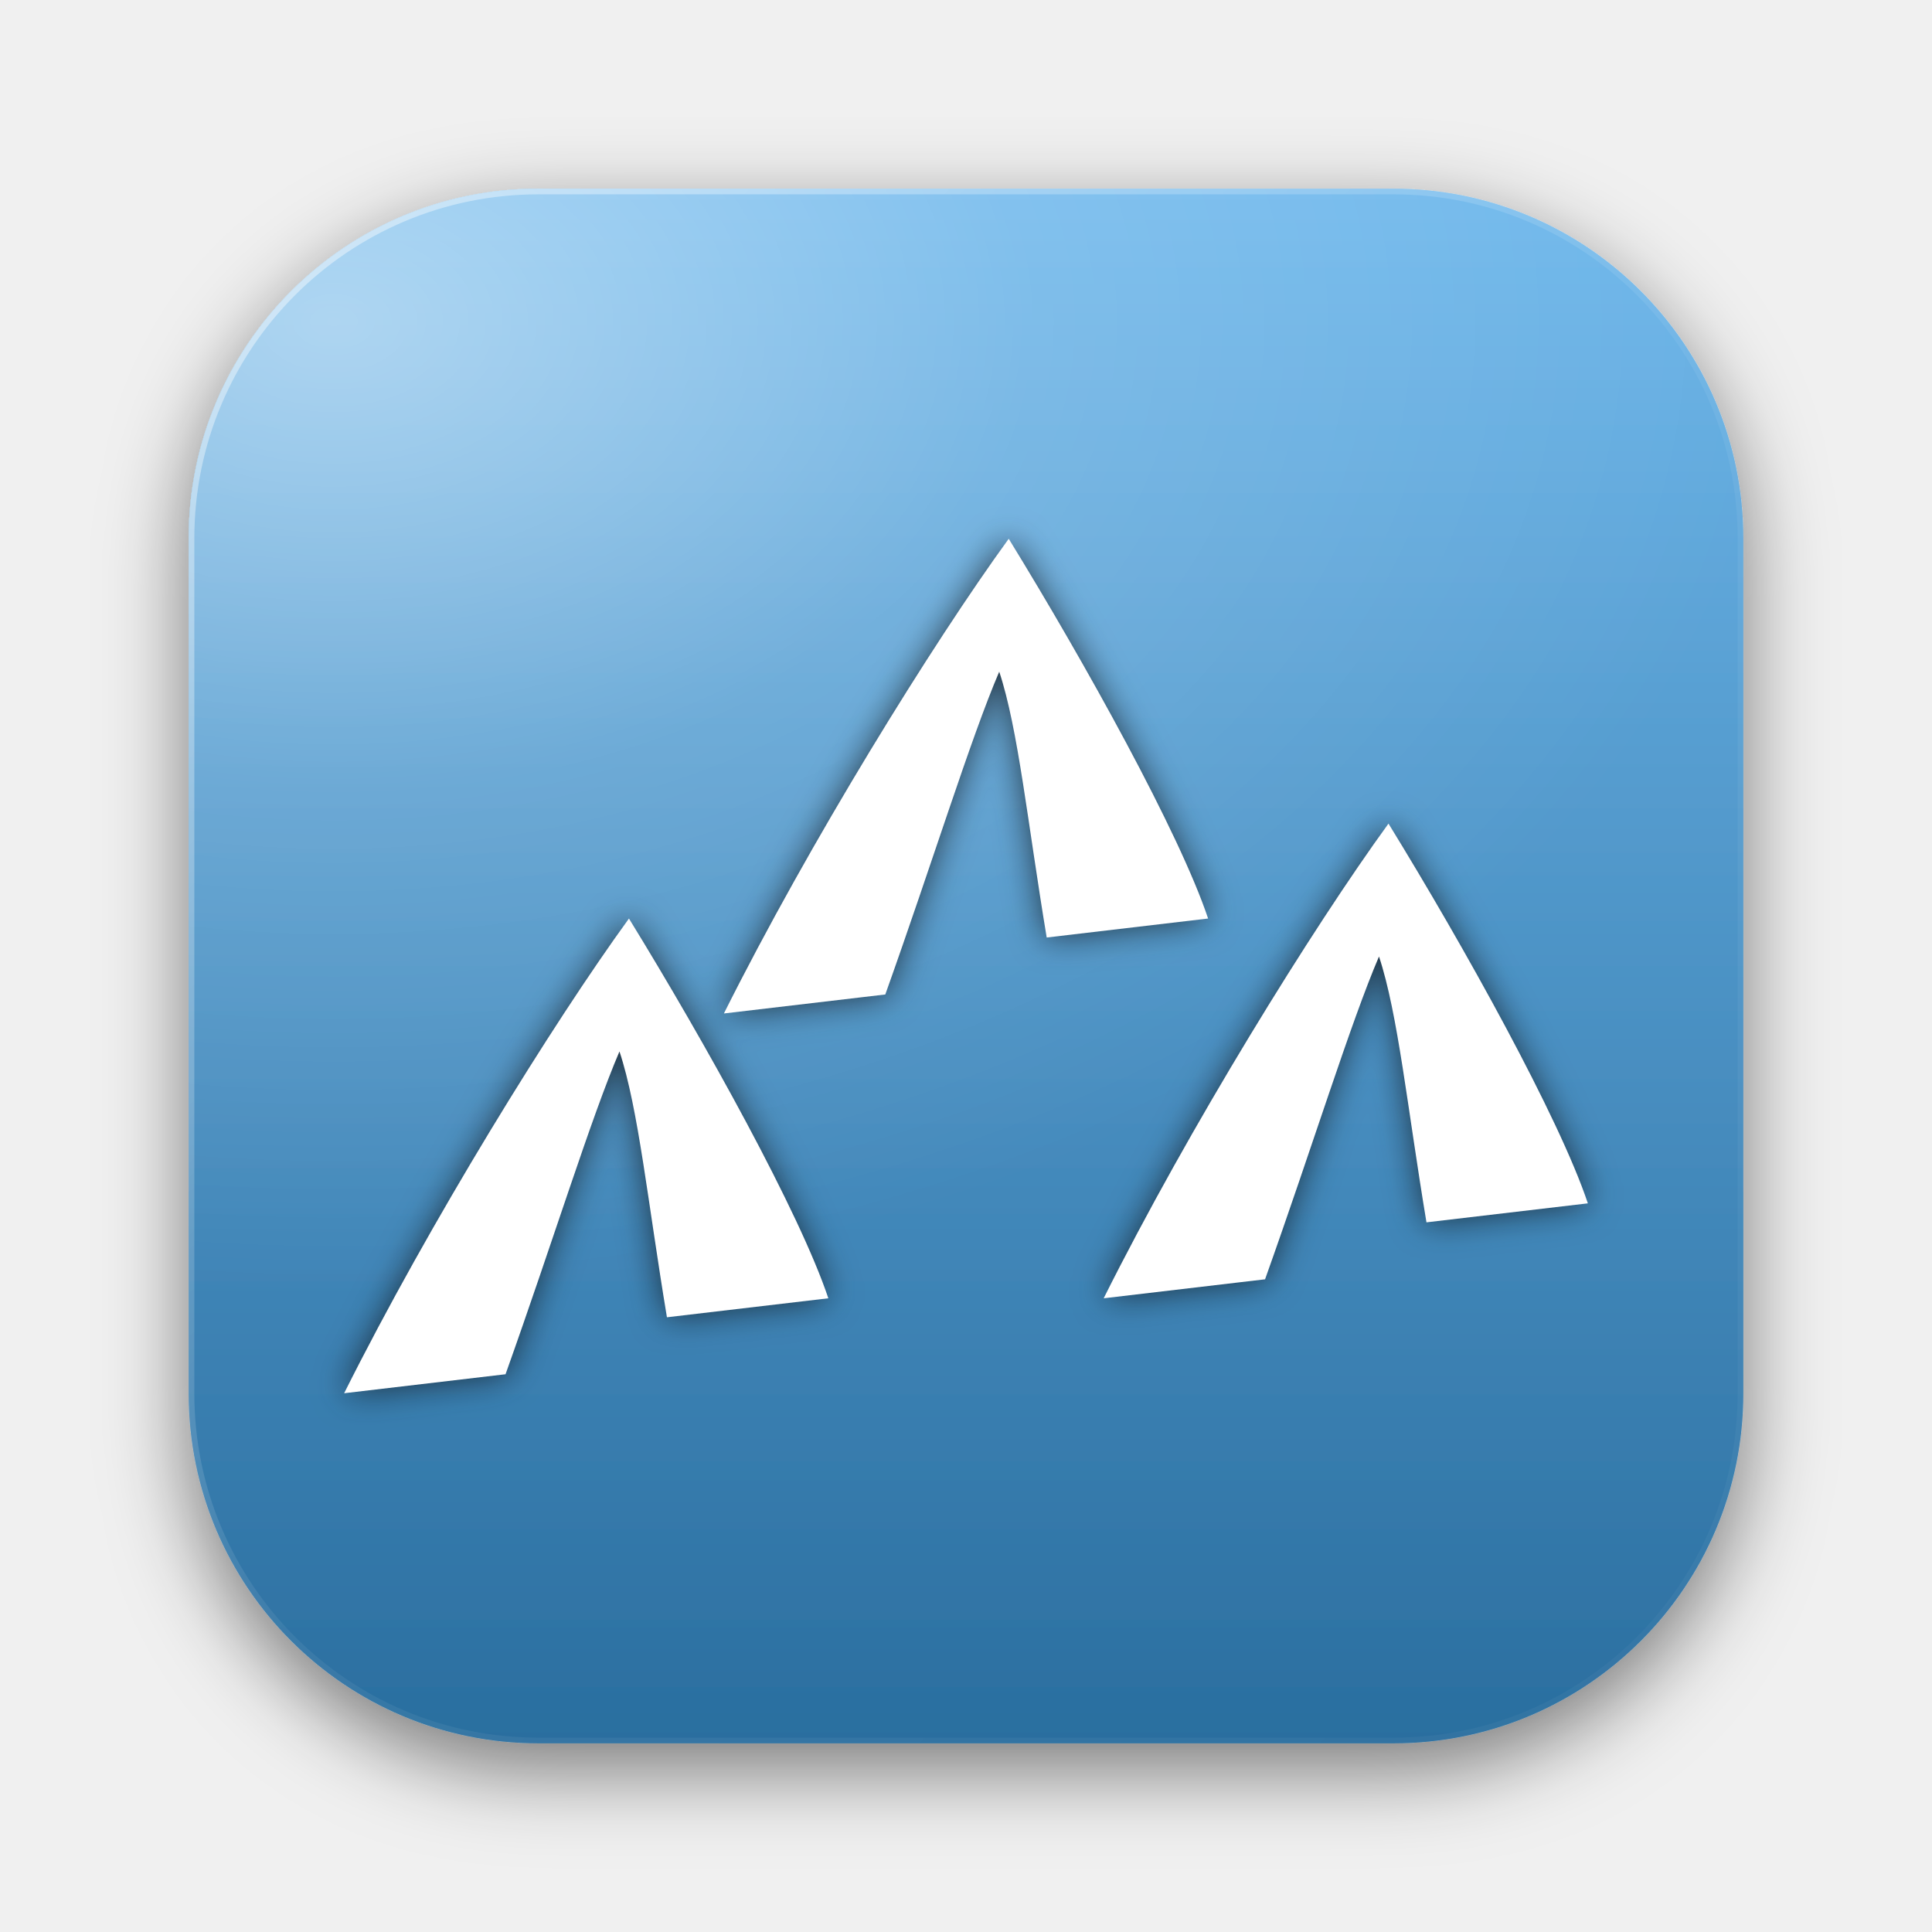
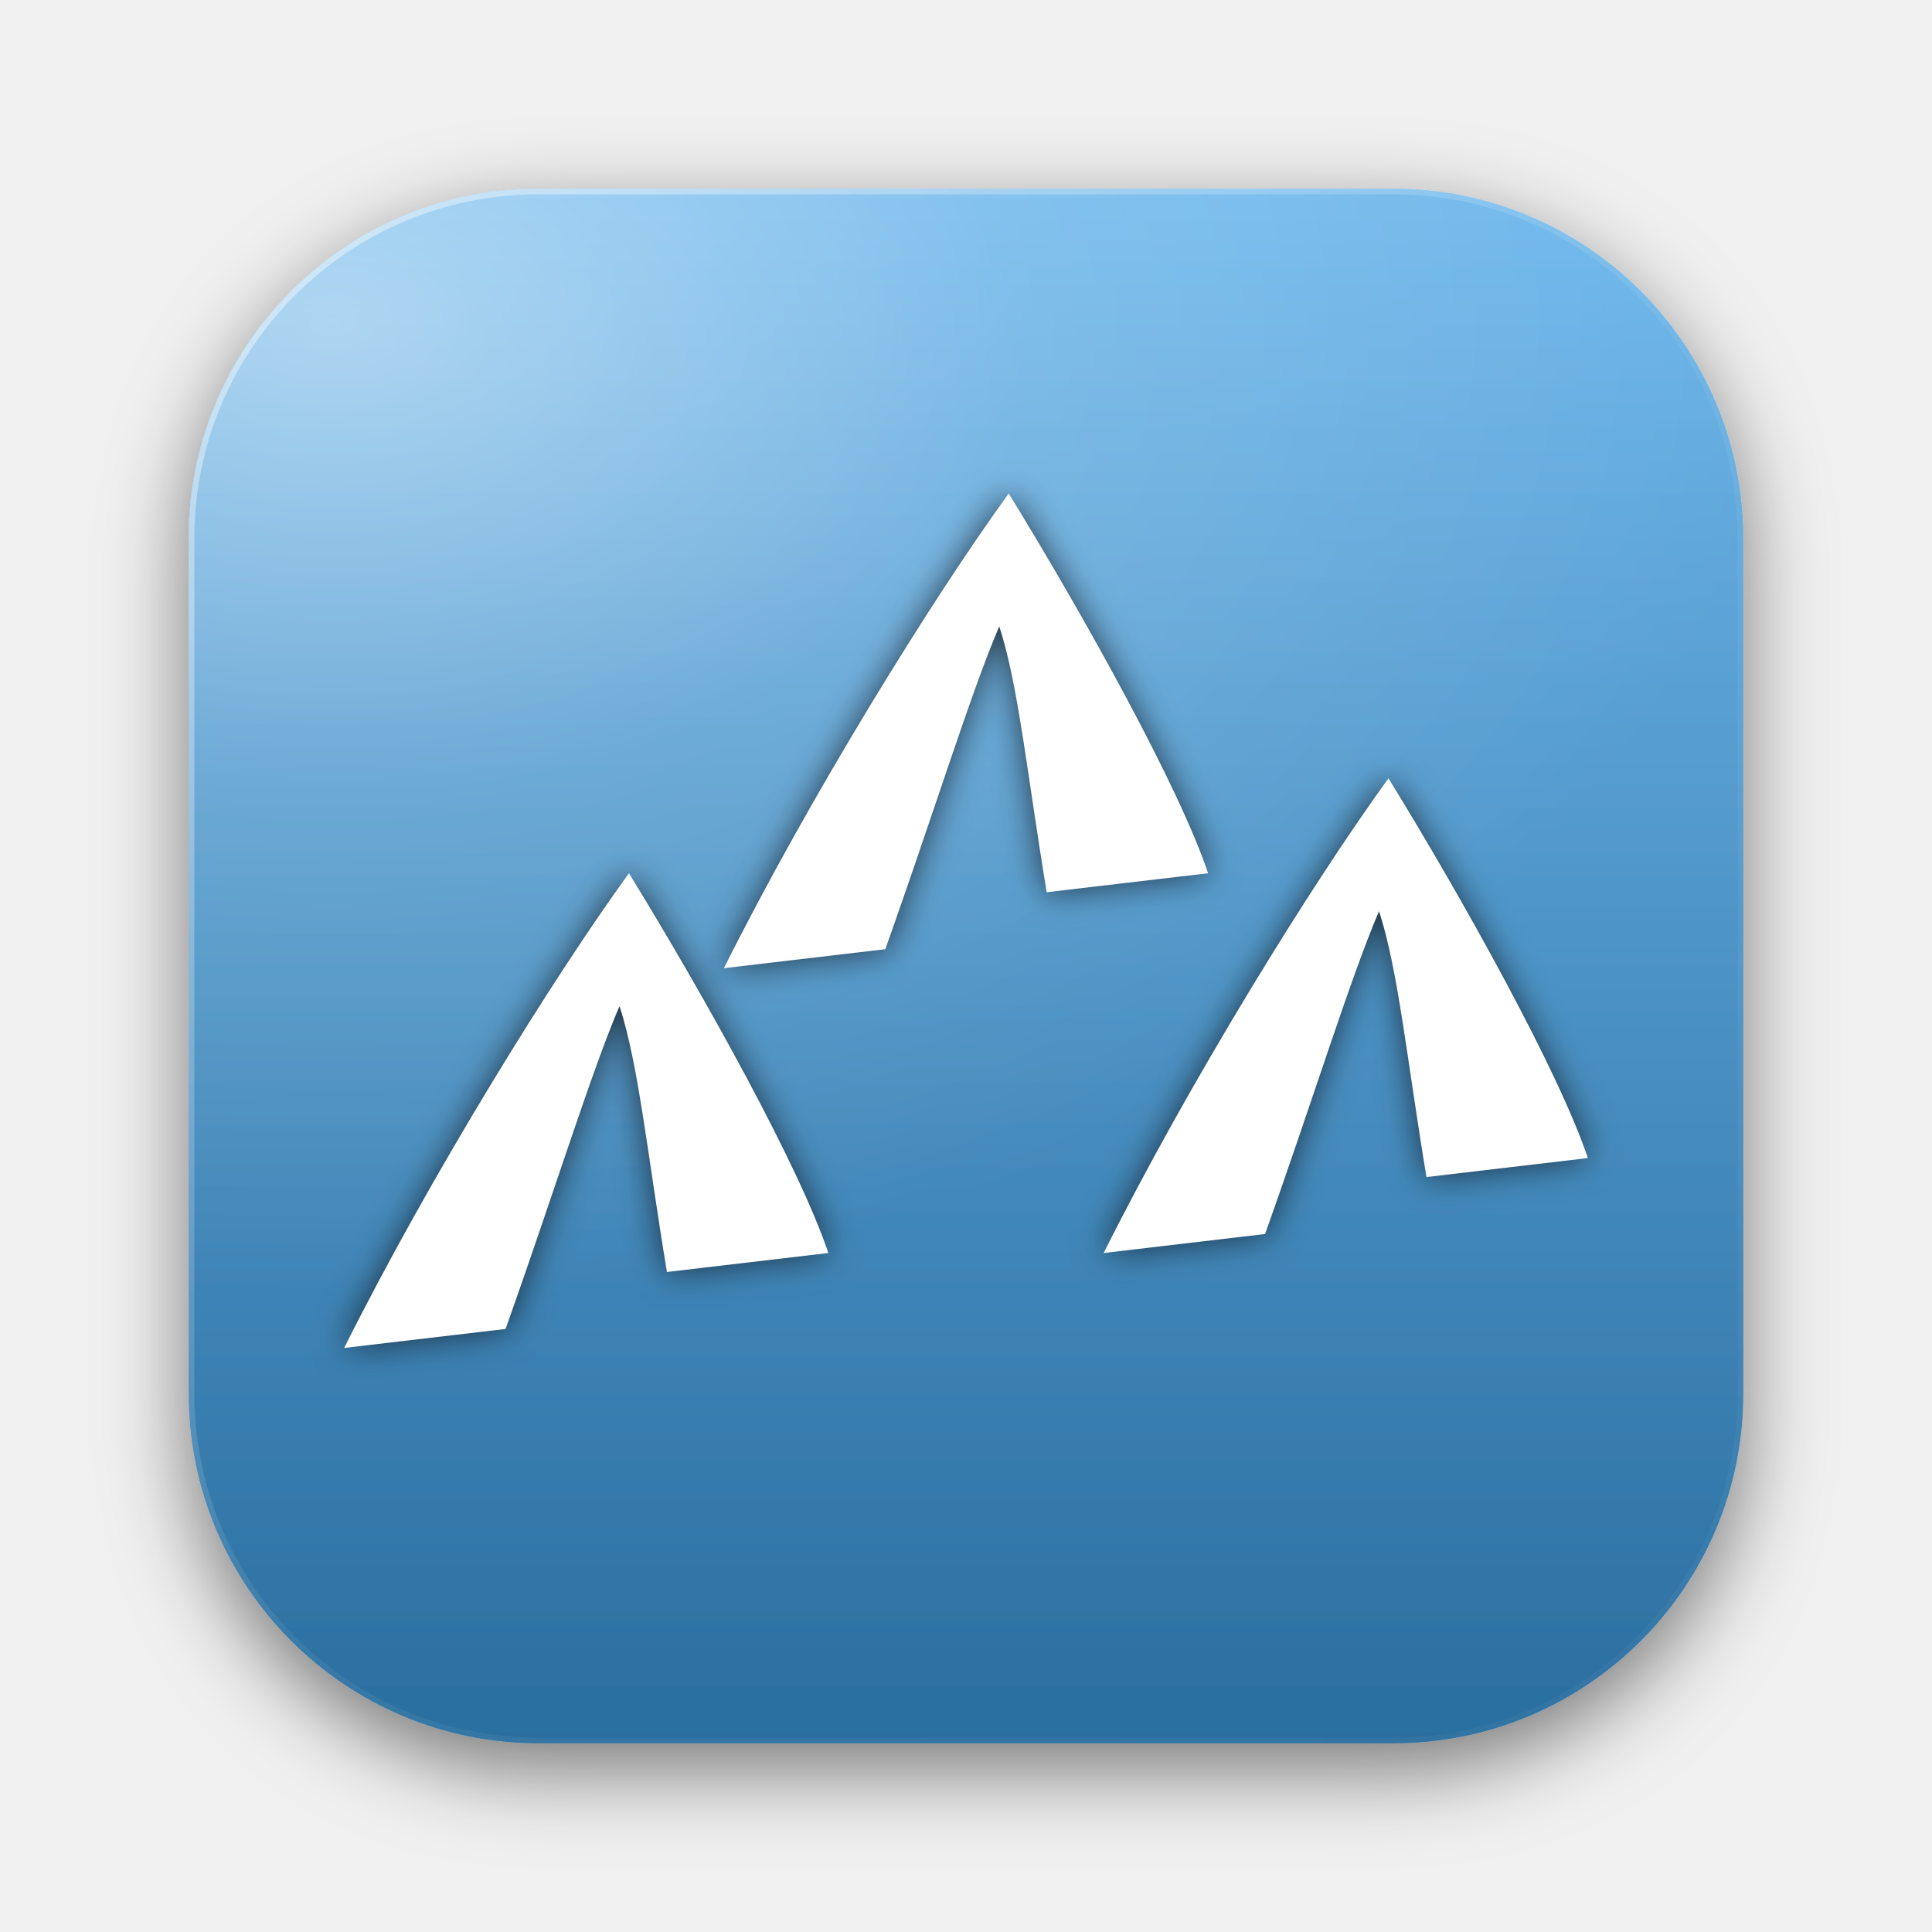
<svg xmlns="http://www.w3.org/2000/svg" viewBox="0 0 1024 1024" width="1024" height="1024" role="img" aria-label="Armada">
  <defs>
    <clipPath id="accent-body">
      <rect x="100" y="100" width="824" height="824" rx="185.4" ry="185.4" />
    </clipPath>
    <linearGradient id="accent-ground" x1="0" y1="100" x2="0" y2="924" gradientUnits="userSpaceOnUse">
      <stop offset="0" stop-color="#6FB8EC" />
      <stop offset="1" stop-color="#2A6E9F" />
    </linearGradient>
    <radialGradient id="accent-pool" cx="0" cy="0" r="1" gradientTransform="translate(180 168) scale(760 520)" gradientUnits="userSpaceOnUse">
      <stop offset="0" stop-color="#FFFFFF" stop-opacity="0.46" />
      <stop offset="0.48" stop-color="#FFFFFF" stop-opacity="0.14" />
      <stop offset="1" stop-color="#FFFFFF" stop-opacity="0" />
    </radialGradient>
    <linearGradient id="accent-rim" x1="140" y1="110" x2="900" y2="920" gradientUnits="userSpaceOnUse">
      <stop offset="0" stop-color="#FFFFFF" stop-opacity="0.45" />
      <stop offset="0.5" stop-color="#FFFFFF" stop-opacity="0.06" />
      <stop offset="1" stop-color="#FFFFFF" stop-opacity="0.03" />
    </linearGradient>
    <filter id="accent-halo" x="-70%" y="-70%" width="240%" height="240%" color-interpolation-filters="sRGB">
      <feGaussianBlur stdDeviation="9" />
    </filter>
    <filter id="accent-contact" x="-25%" y="-25%" width="150%" height="160%" color-interpolation-filters="sRGB">
      <feDropShadow dx="0" dy="14" stdDeviation="22" flood-color="#000000" flood-opacity="0.5" />
    </filter>
  </defs>
  <g filter="url(#accent-contact)">
    <rect x="100" y="100" width="824" height="824" rx="185.4" ry="185.4" fill="url(#accent-ground)" />
  </g>
  <g clip-path="url(#accent-body)">
    <rect x="100" y="100" width="824" height="824" rx="185.4" ry="185.4" fill="url(#accent-pool)" />
    <g filter="url(#accent-halo)" opacity="0.75">
-       <g fill="#0F1419" transform="translate(512 512) scale(1.6) translate(-512 -512)">
+       <g fill="#0F1419" transform="translate(512 488) scale(1.6) translate(-512 -512)">
        <path transform="translate(299.7099,483.6947) scale(3.145038)" d="M32 4 C 40 17, 50 35, 53 44 L36 46 C 34 34, 33 24, 31 18 C 28 25, 24 38, 19 52 L2 54 C 11 36, 24 15, 32 4 Z" />
        <path transform="translate(425.5115,357.8931) scale(3.145038)" d="M32 4 C 40 17, 50 35, 53 44 L36 46 C 34 34, 33 24, 31 18 C 28 25, 24 38, 19 52 L2 54 C 11 36, 24 15, 32 4 Z" />
        <path transform="translate(551.313,452.2443) scale(3.145038)" d="M32 4 C 40 17, 50 35, 53 44 L36 46 C 34 34, 33 24, 31 18 C 28 25, 24 38, 19 52 L2 54 C 11 36, 24 15, 32 4 Z" />
      </g>
    </g>
  </g>
-   <g fill="#FFFFFF" transform="translate(512 512) scale(1.6) translate(-512 -512)">
+   <g fill="#FFFFFF" transform="translate(512 488) scale(1.6) translate(-512 -512)">
    <path transform="translate(299.7099,483.6947) scale(3.145038)" d="M32 4 C 40 17, 50 35, 53 44 L36 46 C 34 34, 33 24, 31 18 C 28 25, 24 38, 19 52 L2 54 C 11 36, 24 15, 32 4 Z" />
    <path transform="translate(425.5115,357.8931) scale(3.145038)" d="M32 4 C 40 17, 50 35, 53 44 L36 46 C 34 34, 33 24, 31 18 C 28 25, 24 38, 19 52 L2 54 C 11 36, 24 15, 32 4 Z" />
    <path transform="translate(551.313,452.2443) scale(3.145038)" d="M32 4 C 40 17, 50 35, 53 44 L36 46 C 34 34, 33 24, 31 18 C 28 25, 24 38, 19 52 L2 54 C 11 36, 24 15, 32 4 Z" />
  </g>
  <rect x="101.5" y="101.5" width="821" height="821" rx="183.9" ry="183.9" fill="none" stroke="url(#accent-rim)" stroke-width="3" />
</svg>
